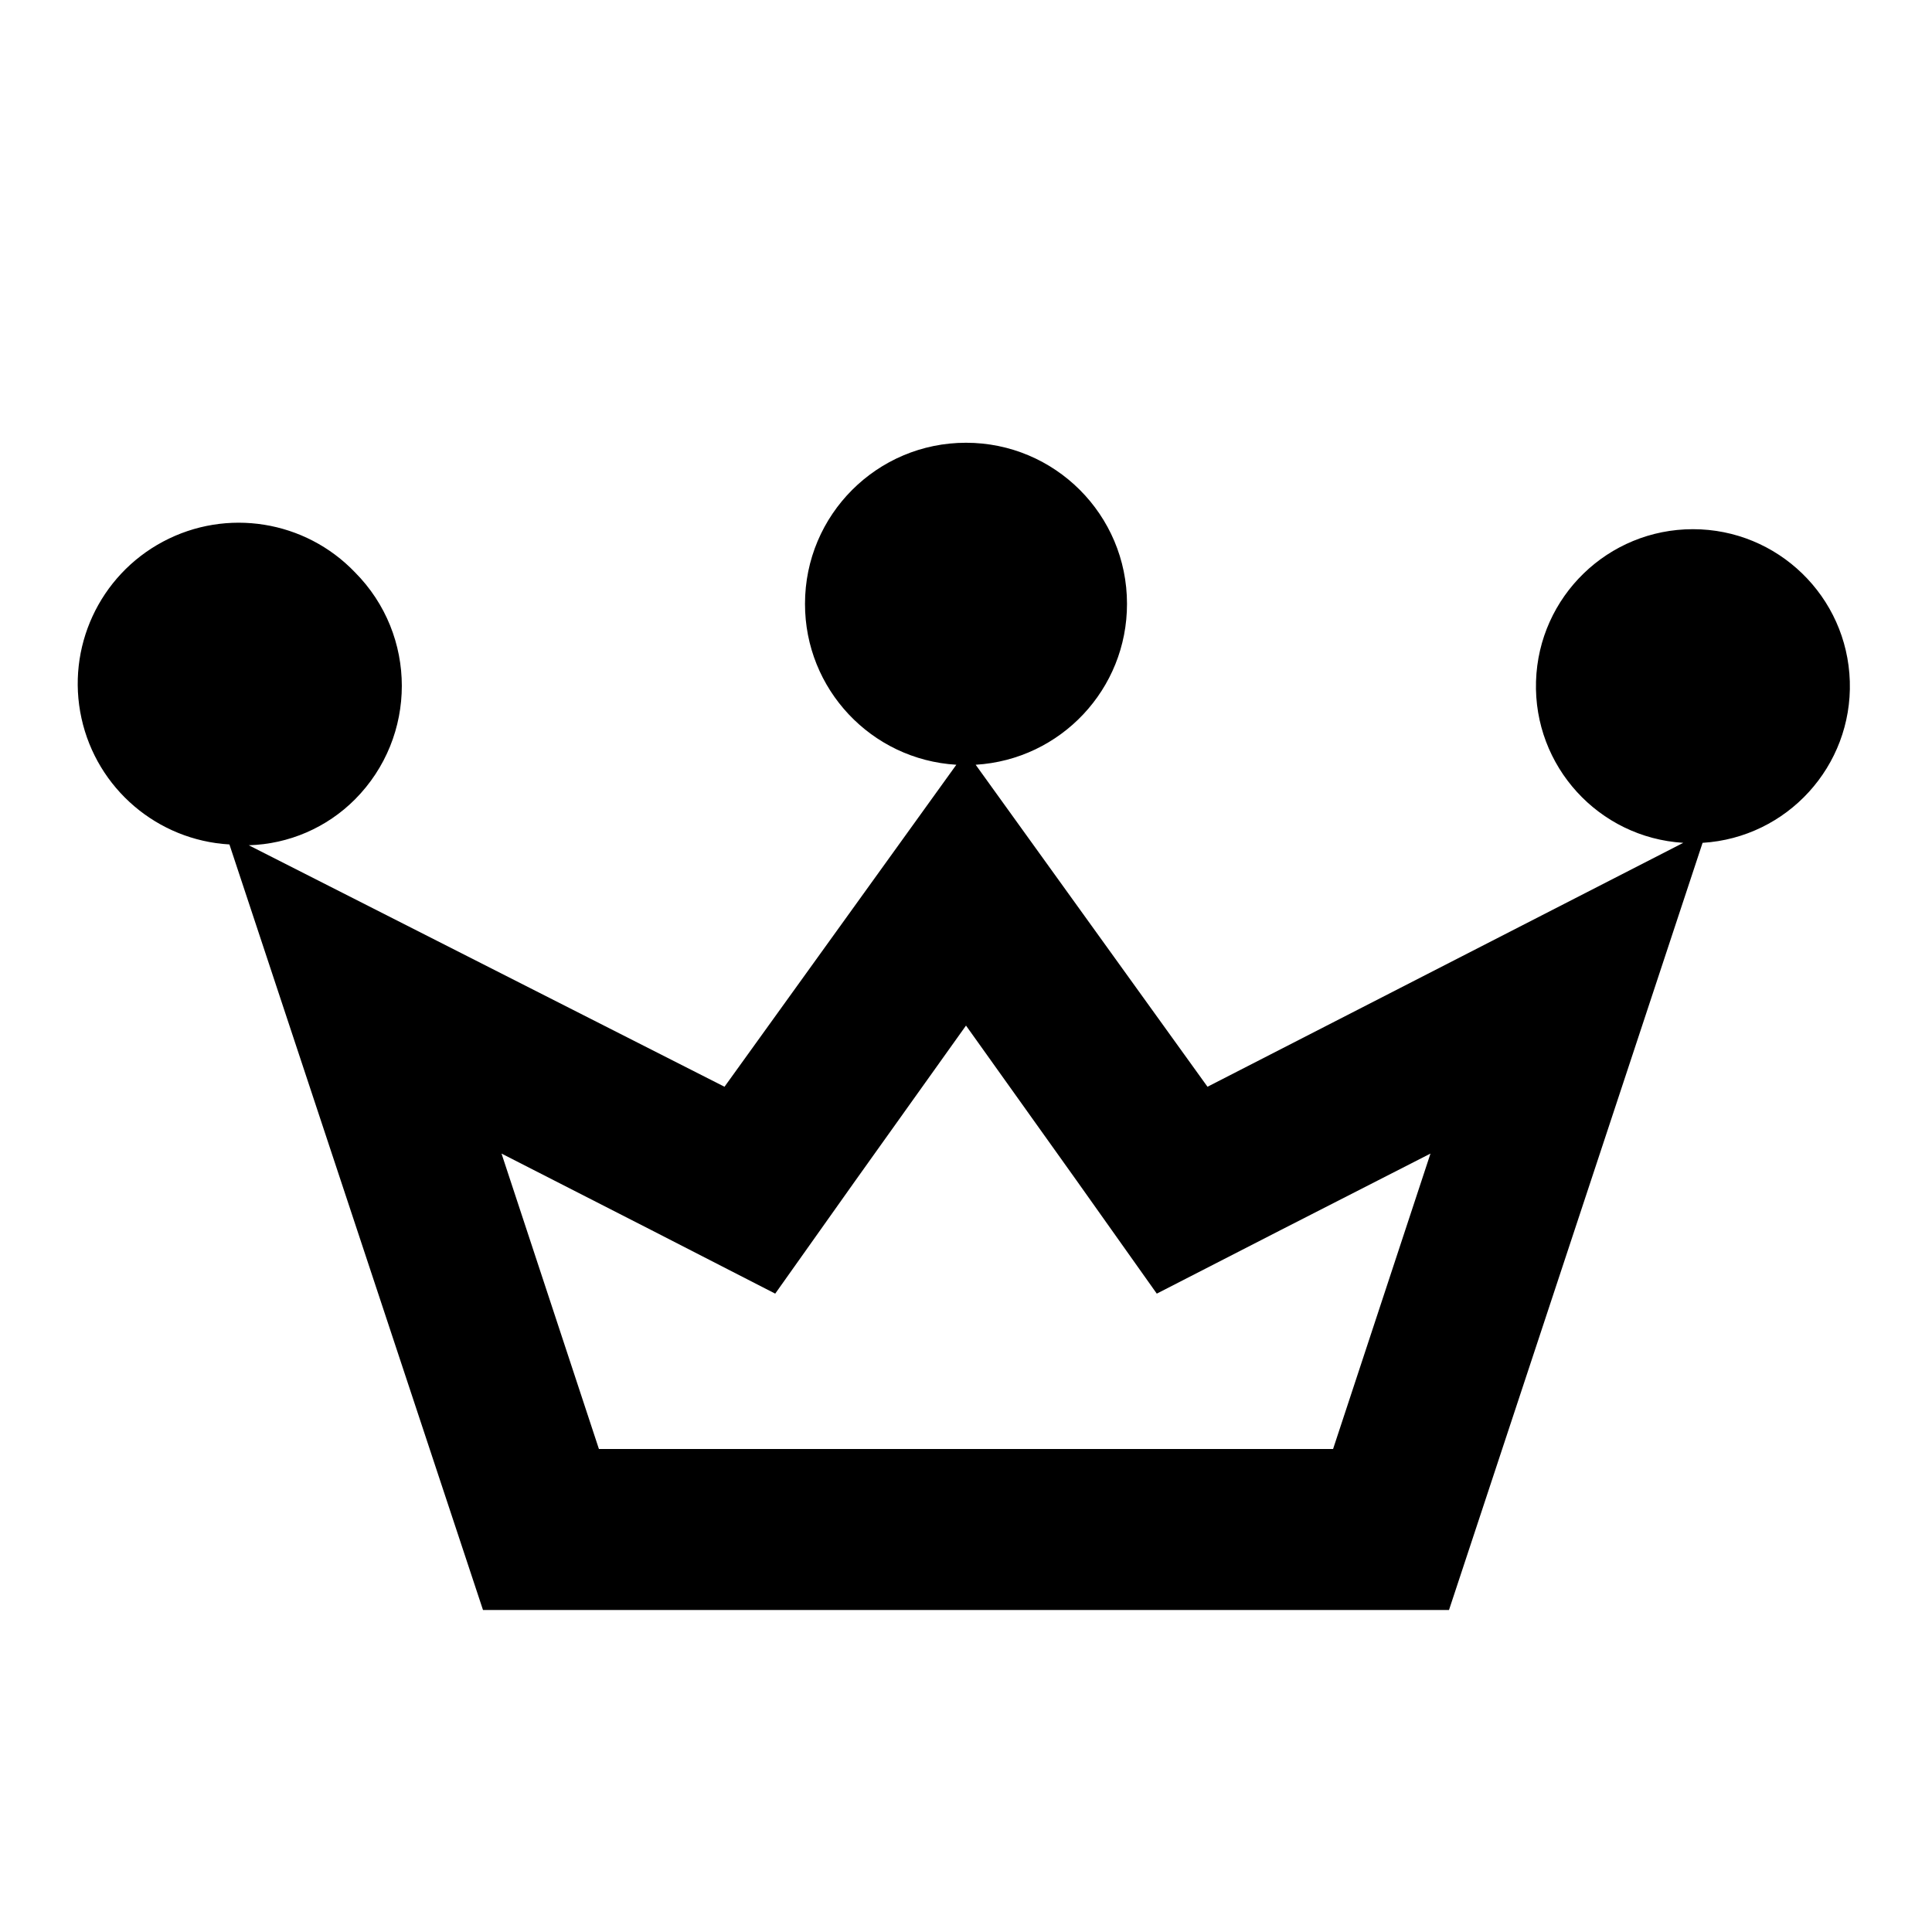
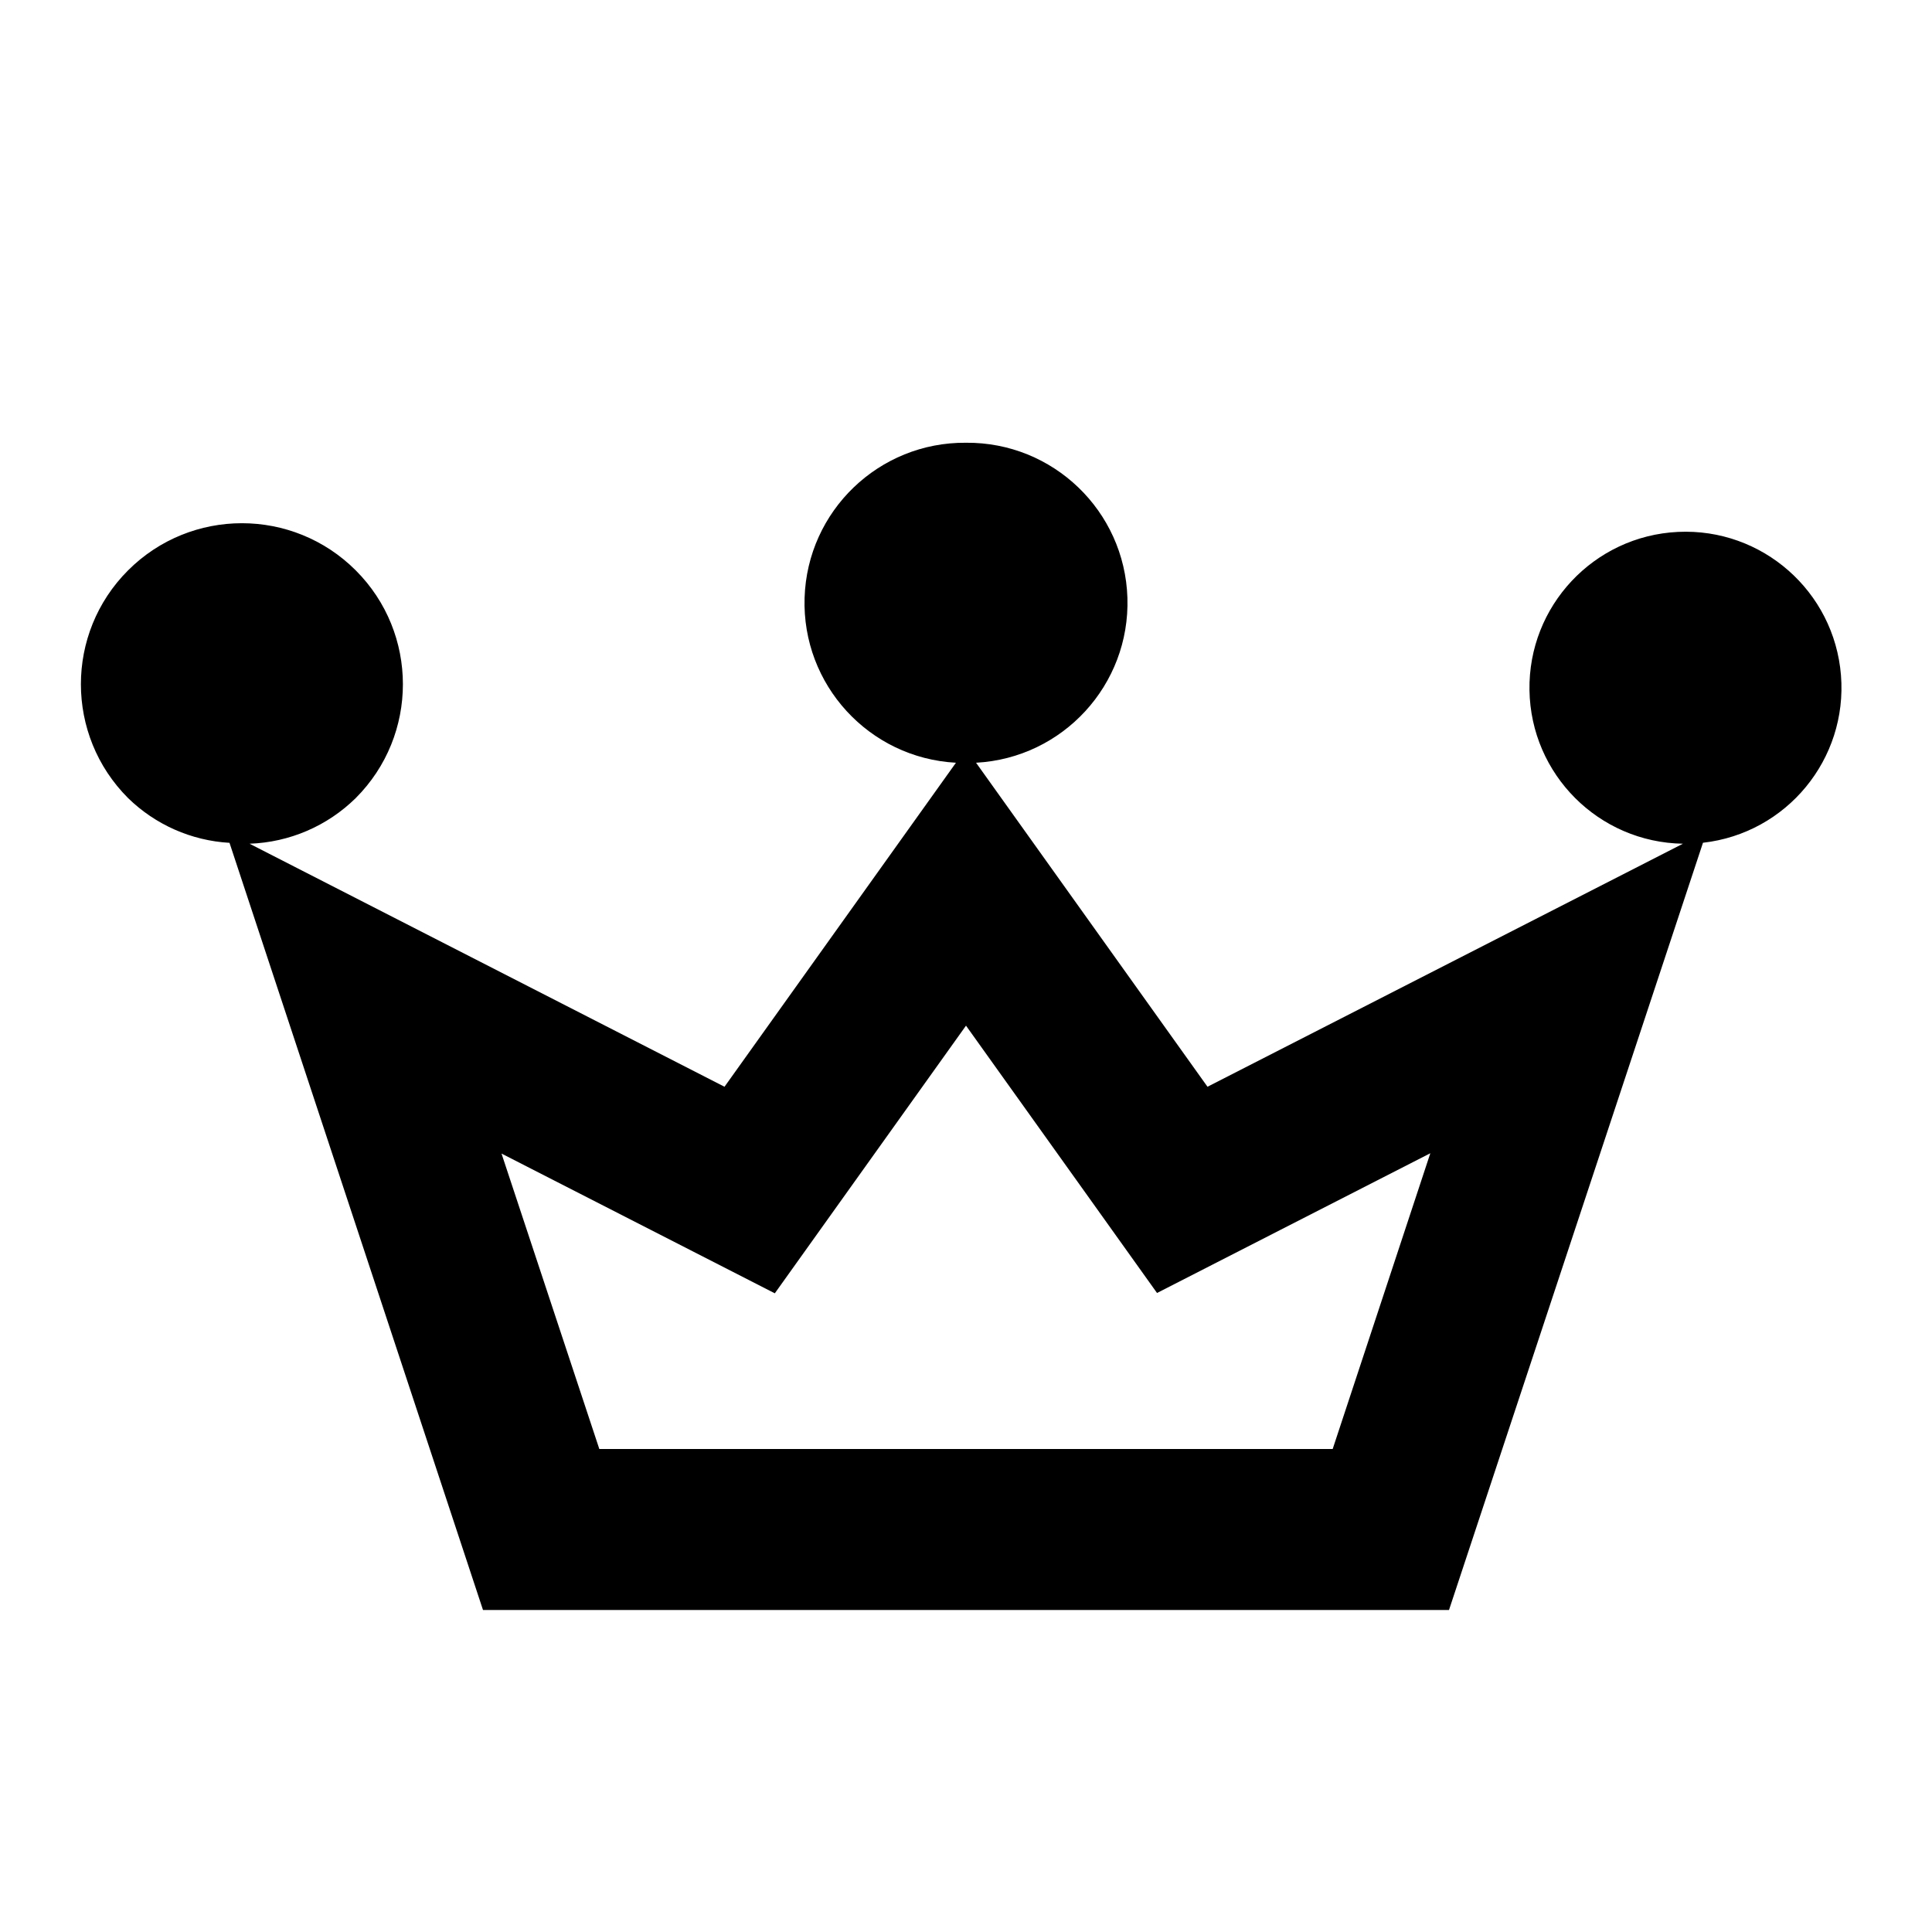
<svg xmlns="http://www.w3.org/2000/svg" viewBox="0 0 24 24">
-   <path d="M12,12.74l1.37,1.92,1,1.41,1.54-.79,1.86-.95L16.56,18H7.44L6.23,14.33l1.86.95,1.54.79,1-1.41L12,12.74M12,5.5a2,2,0,0,0-2,2,2,2,0,0,0,1.88,2L9,13.5l-5.91-3a1.94,1.94,0,0,0,1.32-.57,2,2,0,0,0,0-2.82,2,2,0,1,0-1.56,3.38L6,20H18l3.15-9.53a1.95,1.95,0,1,0-.24,0L15,13.5l-2.88-4A2,2,0,0,0,14,7.5a2,2,0,0,0-2-2Z" />
+   <path d="M12,12.741l1.373,1.921,1,1.4,1.535-.785,1.86-.951L16.555,18H7.445L6.23,14.33l1.86.951,1.535.785,1-1.4L12,12.741M12,5.5a1.989,1.989,0,0,0-.125,3.975L9,13.5,3.1,10.481a1.977,1.977,0,0,0,1.319-.567,2,2,0,1,0-2.828,0,1.965,1.965,0,0,0,1.26.556L6,20H18l3.155-9.531a1.938,1.938,0,1,0-.249.012L15,13.5,12.125,9.475A1.989,1.989,0,0,0,12,5.5Z" />
+   <path fill="none" stroke="#000" stroke-miterlimit="10" stroke-width=".5" d="M-348 -60H132V420H-348z" />
</svg>
